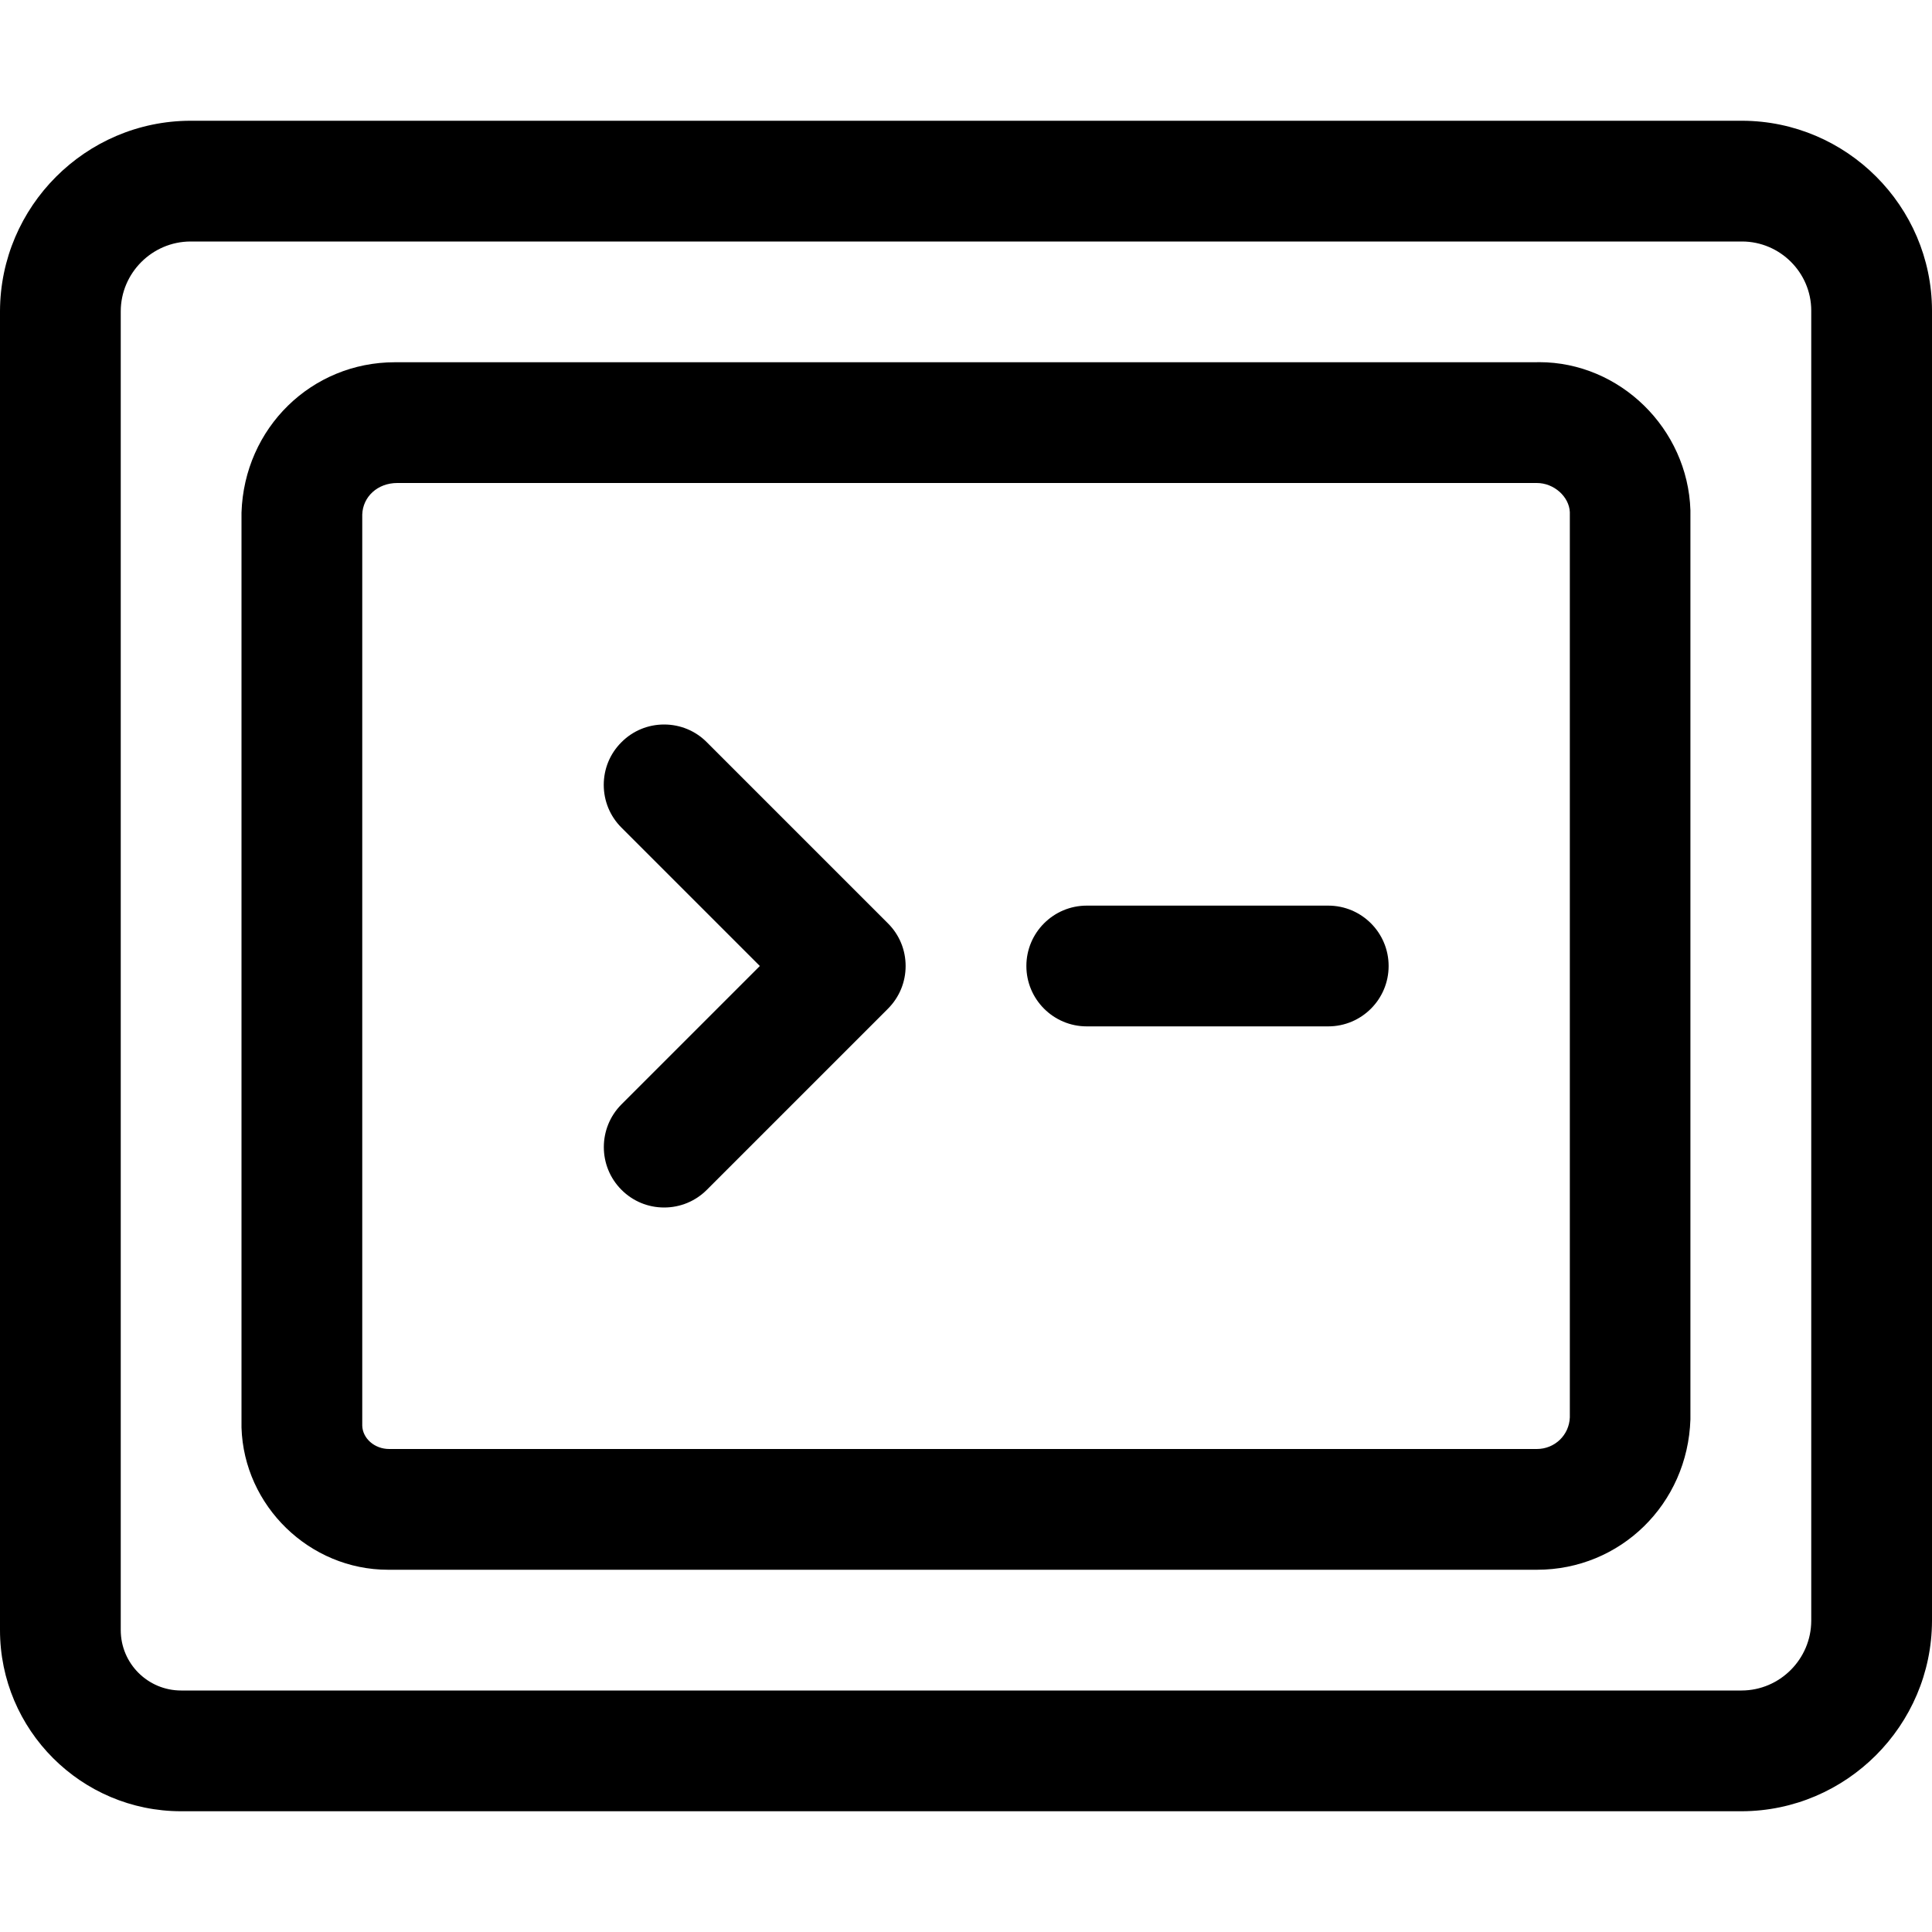
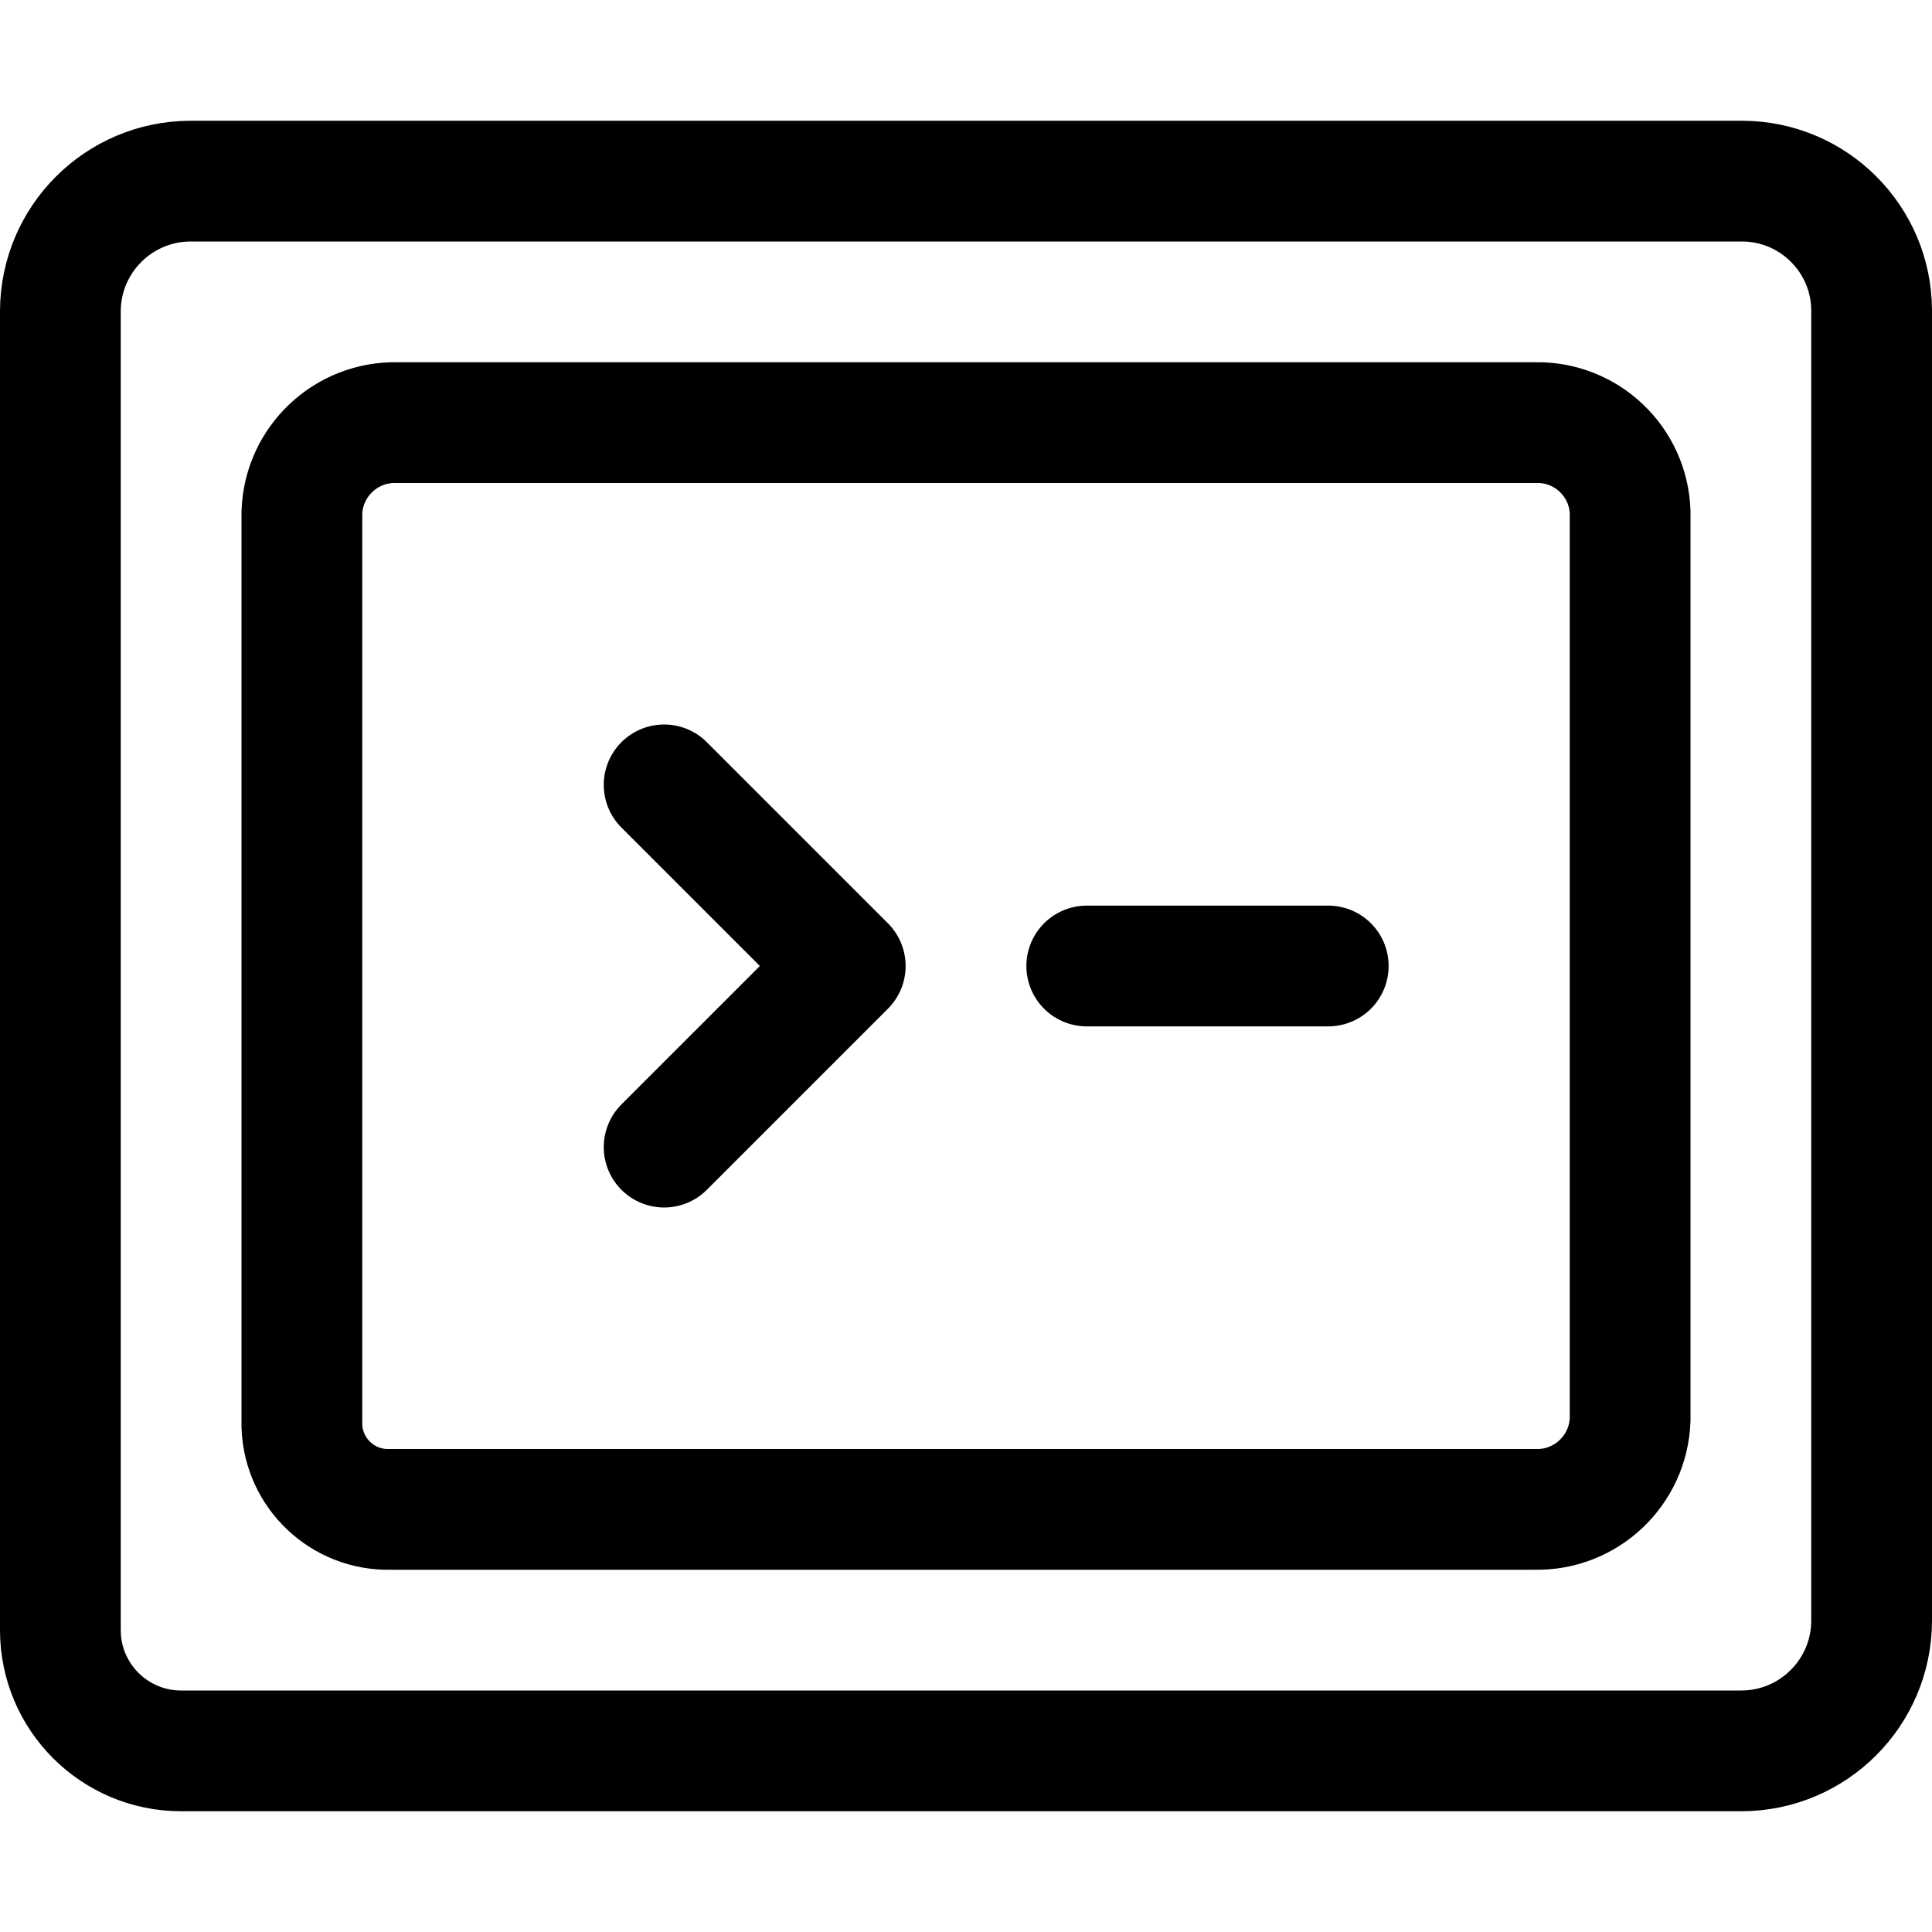
- <svg xmlns="http://www.w3.org/2000/svg" version="1.1" id="Layer_1" x="0px" y="0px" viewBox="0 0 24 24" style="enable-background:new 0 0 24 24;" xml:space="preserve">
-   <g>
-     <path d="M2.25,22.5C1.009,22.5,0,21.491,0,20.25V3.865C0.004,2.564,1.064,1.504,2.363,1.5h19.28C22.939,1.504,23.996,2.56,24,3.855   v16.28c-0.004,1.301-1.064,2.361-2.363,2.365c0,0-0.001,0-0.001,0H2.25z M2.365,3C1.89,3.002,1.501,3.391,1.5,3.867V20.25   C1.5,20.664,1.836,21,2.25,21h19.385c0.475-0.001,0.864-0.39,0.865-0.867V3.857C22.499,3.386,22.113,3.001,21.641,3H2.365L2.365,3z   " />
-     <path d="M19.042,19.5L4.82,19.5c-0.974,0-1.79-0.792-1.82-1.766L3,6.368C3.034,5.315,3.871,4.5,4.905,4.5l14.166,0l0.049-0.001   c1.003,0,1.846,0.825,1.879,1.839l0,11.294c-0.034,1.053-0.871,1.868-1.905,1.868L19.042,19.5z M19.091,18   c0.223,0,0.402-0.173,0.41-0.393l0-11.245C19.493,6.172,19.306,6,19.091,6c0,0-14.156,0-14.156,0C4.689,6,4.507,6.172,4.5,6.392   l0,11.319C4.505,17.868,4.652,18,4.835,18c0,0,0.015,0,0.015,0L19.091,18z" />
-     <path d="M13.5,12.75c-0.414,0-0.75-0.336-0.75-0.75s0.336-0.75,0.75-0.75h3c0.414,0,0.75,0.336,0.75,0.75s-0.336,0.75-0.75,0.75   H13.5z" />
-     <path d="M8.25,15c-0.2,0-0.389-0.078-0.53-0.22c-0.292-0.292-0.292-0.768,0-1.061L9.439,12l-1.72-1.72   C7.578,10.139,7.5,9.95,7.5,9.75s0.078-0.389,0.22-0.53C7.861,9.078,8.05,9,8.25,9s0.389,0.078,0.53,0.22l2.25,2.25   c0.142,0.141,0.22,0.33,0.22,0.53s-0.078,0.389-0.22,0.531l-2.25,2.25C8.639,14.922,8.45,15,8.25,15z" />
-   </g>
+ <svg xmlns="http://www.w3.org/2000/svg" viewBox="0 0 24 24">
+   <defs>
+     <style>.a{fill:none;stroke:currentColor;stroke-linecap:round;stroke-linejoin:round;stroke-width:1.5px;}</style>
+   </defs>
+   <path class="a" d="M2.25,21.75a1.5,1.5,0,0,1-1.5-1.5V3.865A1.62,1.62,0,0,1,2.365,2.25H21.643A1.612,1.612,0,0,1,23.25,3.857V20.135a1.62,1.62,0,0,1-1.615,1.615Z" />
+   <path class="a" d="M4.85,18.75a1.071,1.071,0,0,1-1.1-1.038V6.368A1.156,1.156,0,0,1,4.935,5.25H19.071A1.151,1.151,0,0,1,20.25,6.363V17.632a1.156,1.156,0,0,1-1.185,1.118Z" />
+   <line class="a" x1="13.5" y1="12" x2="16.5" y2="12" />
+   <polyline class="a" points="8.25 9.75 10.5 12 8.25 14.25" />
</svg>
